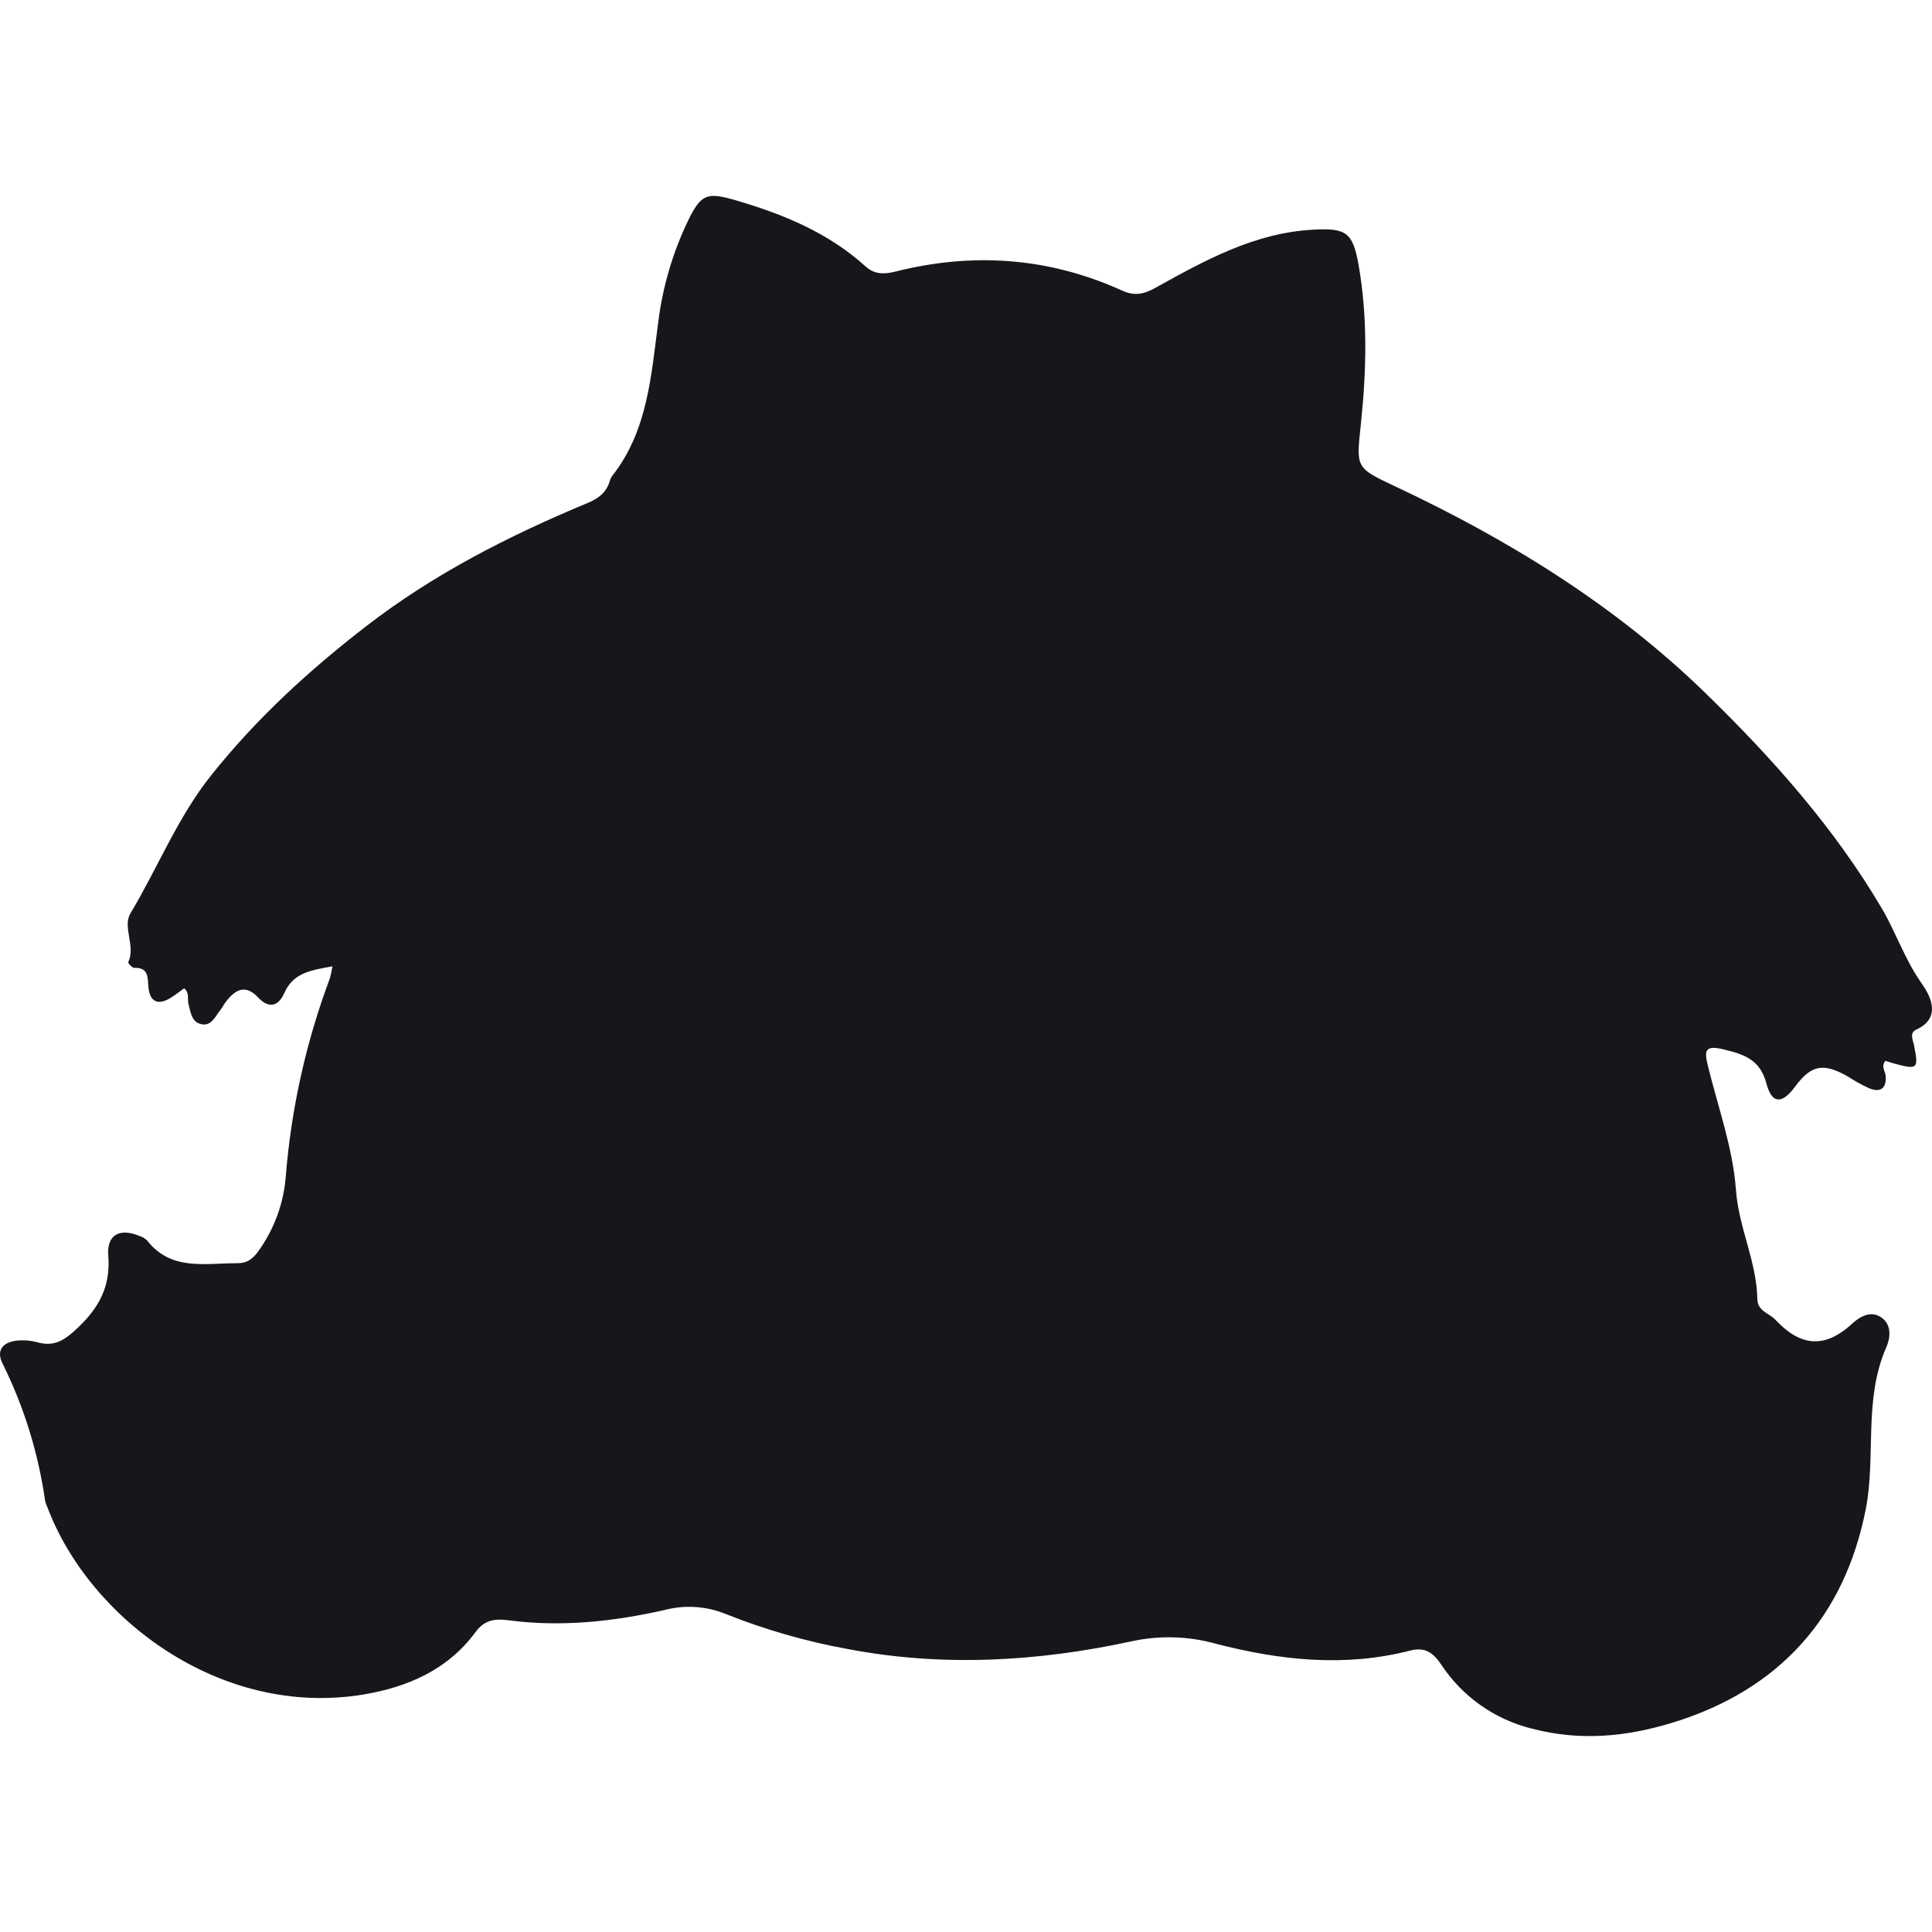
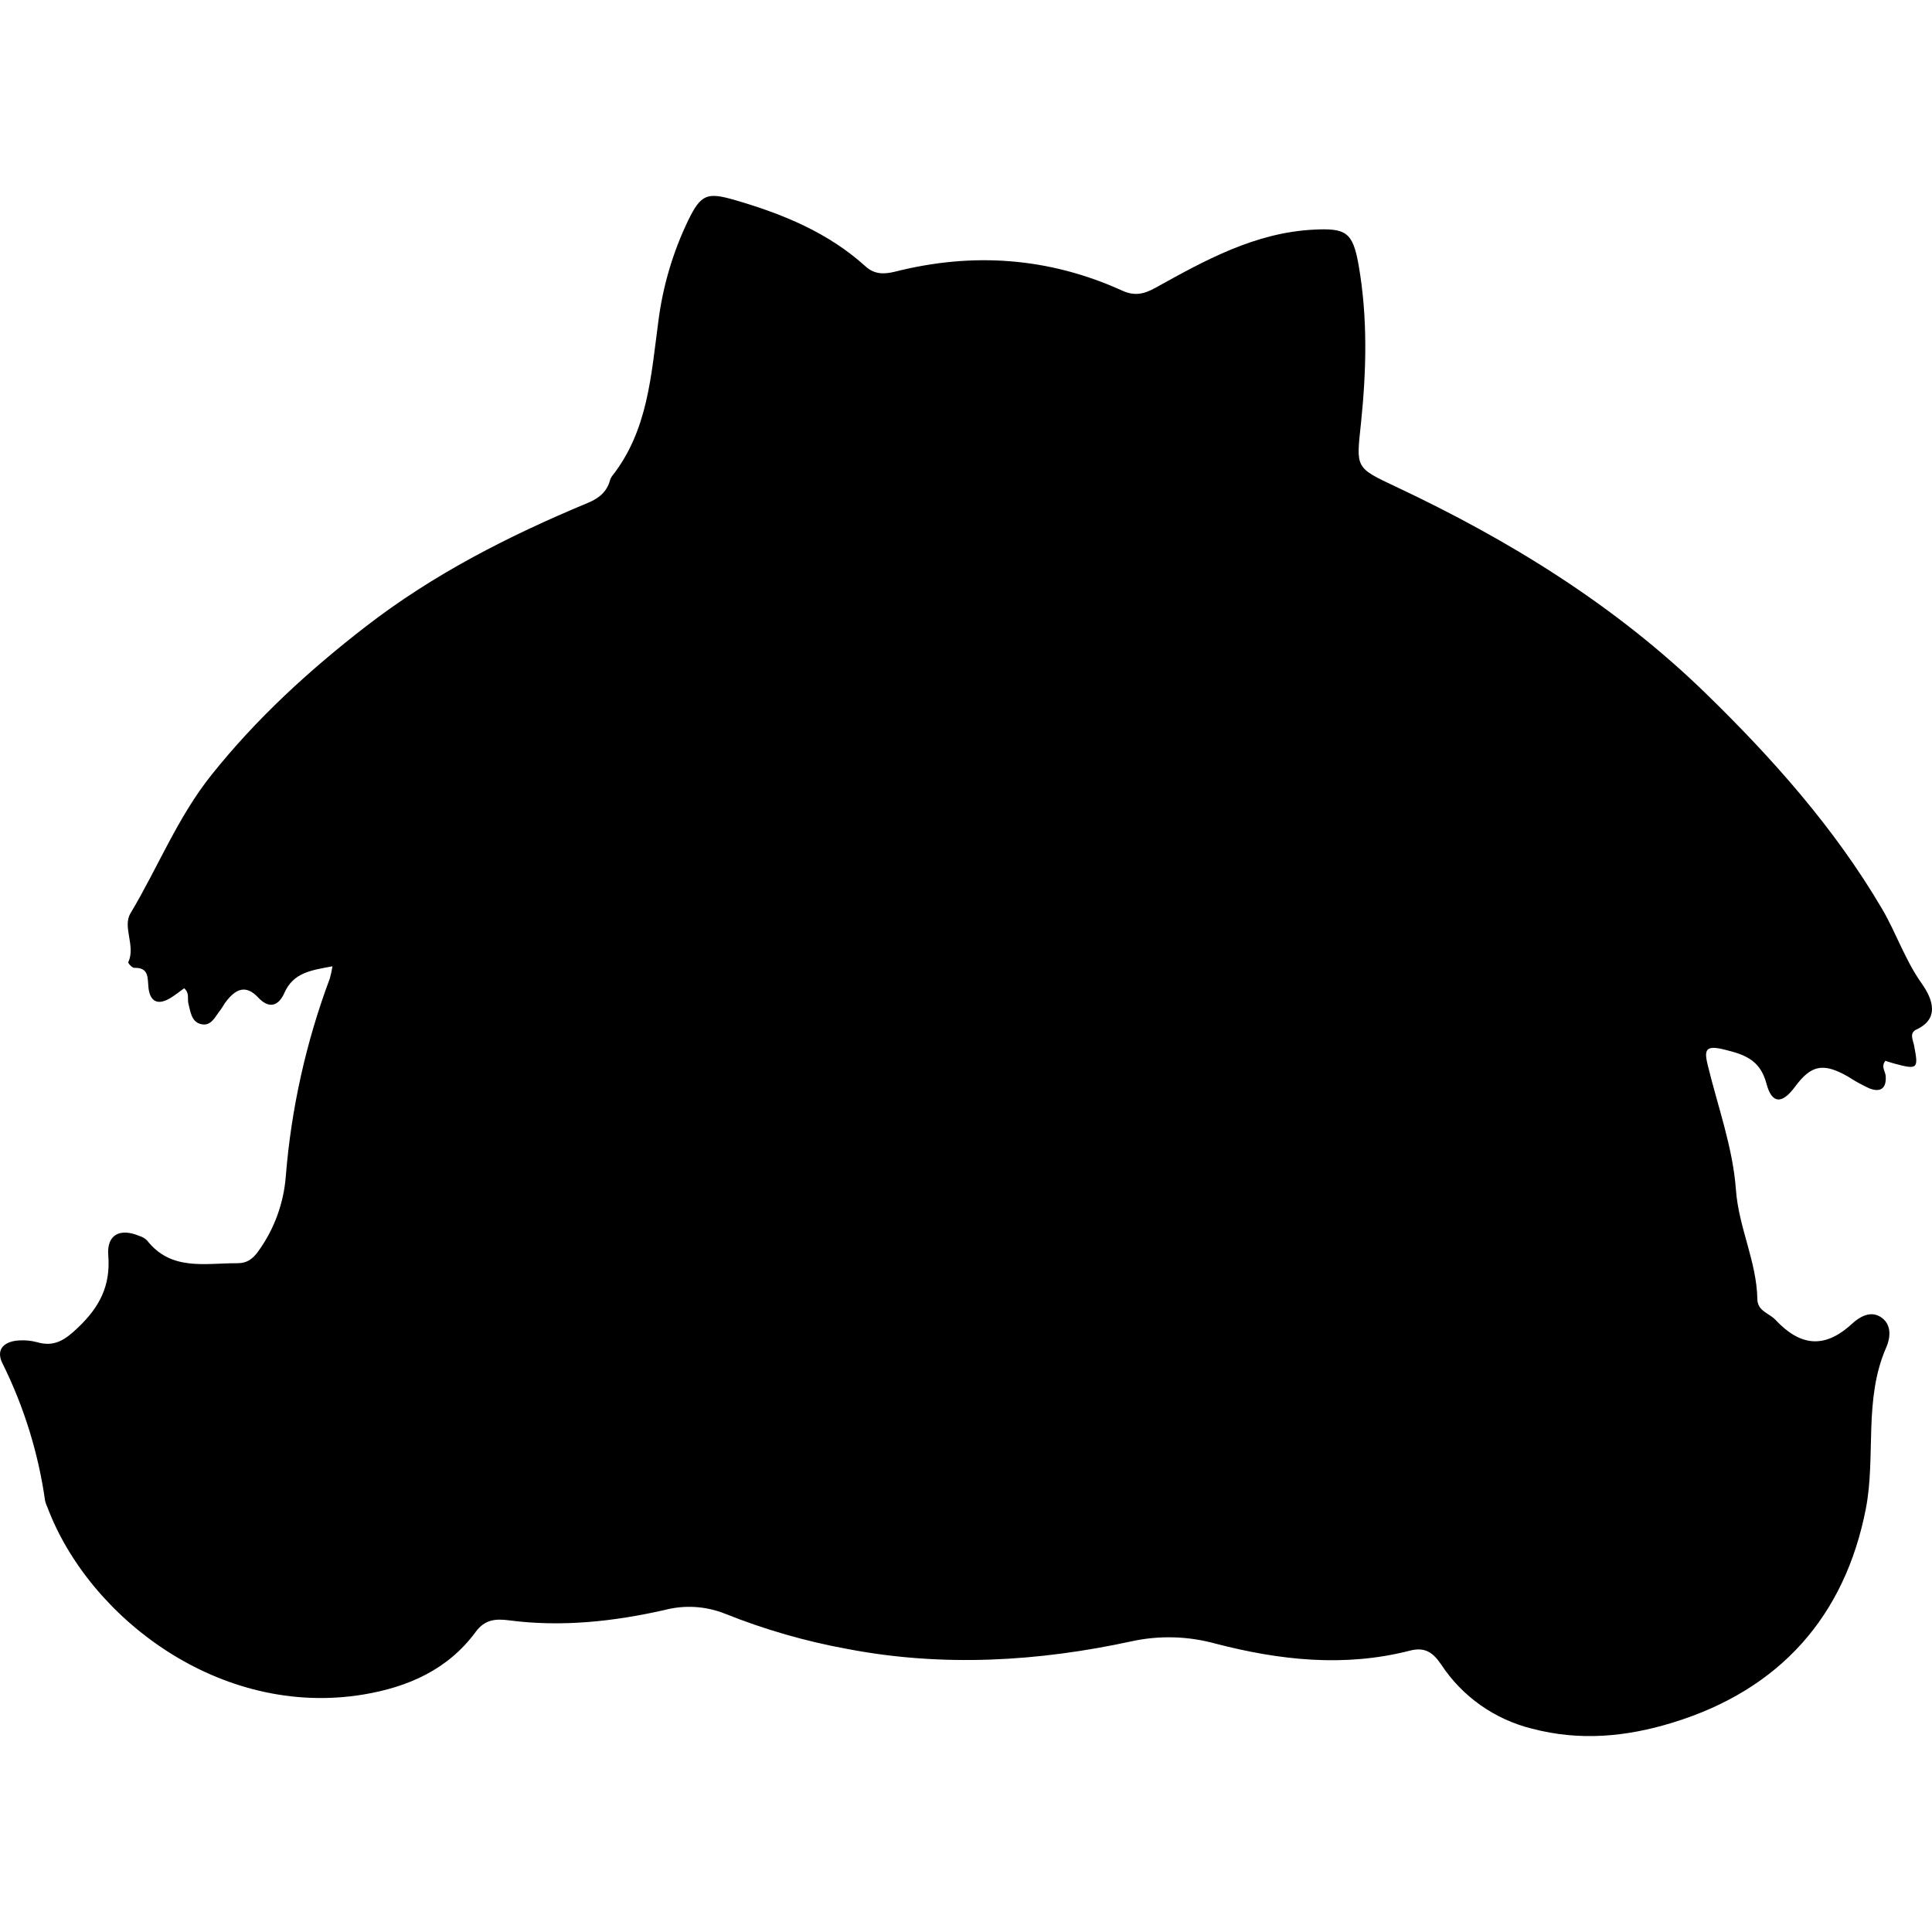
<svg xmlns="http://www.w3.org/2000/svg" width="25" height="25" viewBox="0 0 25 25" fill="none">
-   <path d="M4.302 12.504C4.029 12.555 3.796 12.583 3.679 12.85C3.607 13.013 3.486 13.062 3.342 12.909C3.172 12.726 3.038 12.809 2.917 12.971C2.894 13.002 2.877 13.038 2.853 13.068C2.783 13.154 2.733 13.292 2.59 13.249C2.476 13.215 2.465 13.09 2.438 12.987C2.422 12.925 2.456 12.851 2.383 12.788C2.324 12.83 2.266 12.878 2.202 12.916C2.041 13.013 1.94 12.96 1.921 12.779C1.908 12.652 1.93 12.518 1.736 12.524C1.71 12.524 1.654 12.463 1.66 12.451C1.758 12.241 1.582 11.996 1.688 11.819C2.043 11.226 2.298 10.576 2.736 10.028C3.318 9.299 3.996 8.677 4.732 8.108C5.61 7.428 6.587 6.932 7.605 6.508C7.751 6.448 7.852 6.365 7.894 6.214C7.899 6.195 7.908 6.178 7.919 6.162C8.386 5.571 8.425 4.854 8.52 4.151C8.578 3.7 8.708 3.261 8.905 2.852C9.072 2.509 9.153 2.485 9.514 2.59C10.132 2.77 10.716 3.009 11.201 3.448C11.313 3.55 11.437 3.551 11.579 3.516C12.586 3.261 13.569 3.329 14.52 3.76C14.674 3.83 14.793 3.812 14.948 3.726C15.589 3.37 16.235 3.012 16.992 2.972C17.416 2.949 17.505 3.003 17.58 3.428C17.699 4.106 17.682 4.794 17.611 5.476C17.55 6.057 17.53 6.048 18.067 6.3C19.533 6.99 20.903 7.835 22.068 8.968C22.933 9.81 23.736 10.711 24.353 11.759C24.537 12.073 24.65 12.42 24.866 12.725C24.955 12.852 25.148 13.161 24.798 13.322C24.703 13.367 24.754 13.456 24.768 13.529C24.828 13.834 24.816 13.845 24.503 13.76C24.467 13.75 24.431 13.738 24.397 13.727C24.336 13.802 24.397 13.862 24.401 13.925C24.412 14.092 24.326 14.138 24.186 14.082C24.089 14.037 23.997 13.986 23.908 13.928C23.592 13.749 23.436 13.78 23.227 14.063C23.06 14.289 22.928 14.289 22.857 14.019C22.773 13.703 22.558 13.641 22.294 13.577C22.056 13.52 22.054 13.603 22.1 13.791C22.23 14.325 22.423 14.848 22.463 15.397C22.498 15.883 22.731 16.323 22.74 16.809C22.742 16.967 22.892 16.991 22.974 17.078C23.29 17.416 23.605 17.461 23.963 17.131C24.058 17.044 24.212 16.943 24.357 17.057C24.483 17.155 24.458 17.322 24.408 17.435C24.112 18.11 24.276 18.842 24.144 19.523C23.873 20.912 23.034 21.865 21.643 22.291C21.039 22.476 20.443 22.531 19.825 22.369C19.342 22.25 18.922 21.954 18.649 21.539C18.543 21.383 18.439 21.309 18.245 21.359C17.398 21.577 16.558 21.484 15.727 21.268C15.374 21.171 15.003 21.16 14.645 21.238C13.428 21.502 12.195 21.573 10.968 21.338C10.427 21.24 9.897 21.087 9.386 20.883C9.135 20.782 8.858 20.765 8.597 20.834C7.936 20.983 7.264 21.056 6.586 20.967C6.414 20.945 6.275 20.954 6.155 21.117C5.797 21.604 5.28 21.831 4.702 21.927C2.848 22.234 1.152 20.935 0.614 19.505C0.601 19.479 0.591 19.451 0.584 19.423C0.497 18.805 0.311 18.205 0.034 17.646C-0.062 17.458 0.057 17.354 0.251 17.345C0.328 17.34 0.405 17.348 0.48 17.368C0.706 17.434 0.845 17.336 1.008 17.18C1.286 16.917 1.433 16.639 1.401 16.244C1.38 15.975 1.553 15.888 1.803 15.993C1.84 16.004 1.874 16.023 1.902 16.05C2.215 16.451 2.654 16.344 3.067 16.346C3.2 16.347 3.275 16.288 3.348 16.183C3.55 15.901 3.671 15.569 3.698 15.223C3.768 14.347 3.96 13.485 4.268 12.661C4.282 12.61 4.294 12.557 4.302 12.504Z" fill="#17171B" />
+   <path d="M4.302 12.504C4.029 12.555 3.796 12.583 3.679 12.85C3.607 13.013 3.486 13.062 3.342 12.909C3.172 12.726 3.038 12.809 2.917 12.971C2.894 13.002 2.877 13.038 2.853 13.068C2.783 13.154 2.733 13.292 2.59 13.249C2.476 13.215 2.465 13.09 2.438 12.987C2.422 12.925 2.456 12.851 2.383 12.788C2.324 12.83 2.266 12.878 2.202 12.916C2.041 13.013 1.94 12.96 1.921 12.779C1.908 12.652 1.93 12.518 1.736 12.524C1.71 12.524 1.654 12.463 1.66 12.451C1.758 12.241 1.582 11.996 1.688 11.819C2.043 11.226 2.298 10.576 2.736 10.028C3.318 9.299 3.996 8.677 4.732 8.108C5.61 7.428 6.587 6.932 7.605 6.508C7.751 6.448 7.852 6.365 7.894 6.214C7.899 6.195 7.908 6.178 7.919 6.162C8.386 5.571 8.425 4.854 8.52 4.151C8.578 3.7 8.708 3.261 8.905 2.852C9.072 2.509 9.153 2.485 9.514 2.59C10.132 2.77 10.716 3.009 11.201 3.448C11.313 3.55 11.437 3.551 11.579 3.516C12.586 3.261 13.569 3.329 14.52 3.76C14.674 3.83 14.793 3.812 14.948 3.726C15.589 3.37 16.235 3.012 16.992 2.972C17.416 2.949 17.505 3.003 17.58 3.428C17.699 4.106 17.682 4.794 17.611 5.476C17.55 6.057 17.53 6.048 18.067 6.3C19.533 6.99 20.903 7.835 22.068 8.968C22.933 9.81 23.736 10.711 24.353 11.759C24.537 12.073 24.65 12.42 24.866 12.725C24.955 12.852 25.148 13.161 24.798 13.322C24.703 13.367 24.754 13.456 24.768 13.529C24.828 13.834 24.816 13.845 24.503 13.76C24.467 13.75 24.431 13.738 24.397 13.727C24.336 13.802 24.397 13.862 24.401 13.925C24.412 14.092 24.326 14.138 24.186 14.082C24.089 14.037 23.997 13.986 23.908 13.928C23.592 13.749 23.436 13.78 23.227 14.063C23.06 14.289 22.928 14.289 22.857 14.019C22.773 13.703 22.558 13.641 22.294 13.577C22.056 13.52 22.054 13.603 22.1 13.791C22.23 14.325 22.423 14.848 22.463 15.397C22.498 15.883 22.731 16.323 22.74 16.809C22.742 16.967 22.892 16.991 22.974 17.078C23.29 17.416 23.605 17.461 23.963 17.131C24.058 17.044 24.212 16.943 24.357 17.057C24.483 17.155 24.458 17.322 24.408 17.435C24.112 18.11 24.276 18.842 24.144 19.523C23.873 20.912 23.034 21.865 21.643 22.291C21.039 22.476 20.443 22.531 19.825 22.369C19.342 22.25 18.922 21.954 18.649 21.539C18.543 21.383 18.439 21.309 18.245 21.359C17.398 21.577 16.558 21.484 15.727 21.268C15.374 21.171 15.003 21.16 14.645 21.238C13.428 21.502 12.195 21.573 10.968 21.338C10.427 21.24 9.897 21.087 9.386 20.883C9.135 20.782 8.858 20.765 8.597 20.834C7.936 20.983 7.264 21.056 6.586 20.967C6.414 20.945 6.275 20.954 6.155 21.117C5.797 21.604 5.28 21.831 4.702 21.927C2.848 22.234 1.152 20.935 0.614 19.505C0.601 19.479 0.591 19.451 0.584 19.423C0.497 18.805 0.311 18.205 0.034 17.646C-0.062 17.458 0.057 17.354 0.251 17.345C0.328 17.34 0.405 17.348 0.48 17.368C0.706 17.434 0.845 17.336 1.008 17.18C1.286 16.917 1.433 16.639 1.401 16.244C1.38 15.975 1.553 15.888 1.803 15.993C1.84 16.004 1.874 16.023 1.902 16.05C2.215 16.451 2.654 16.344 3.067 16.346C3.2 16.347 3.275 16.288 3.348 16.183C3.55 15.901 3.671 15.569 3.698 15.223C3.768 14.347 3.96 13.485 4.268 12.661C4.282 12.61 4.294 12.557 4.302 12.504Z" fill="currentColor" />
</svg>
